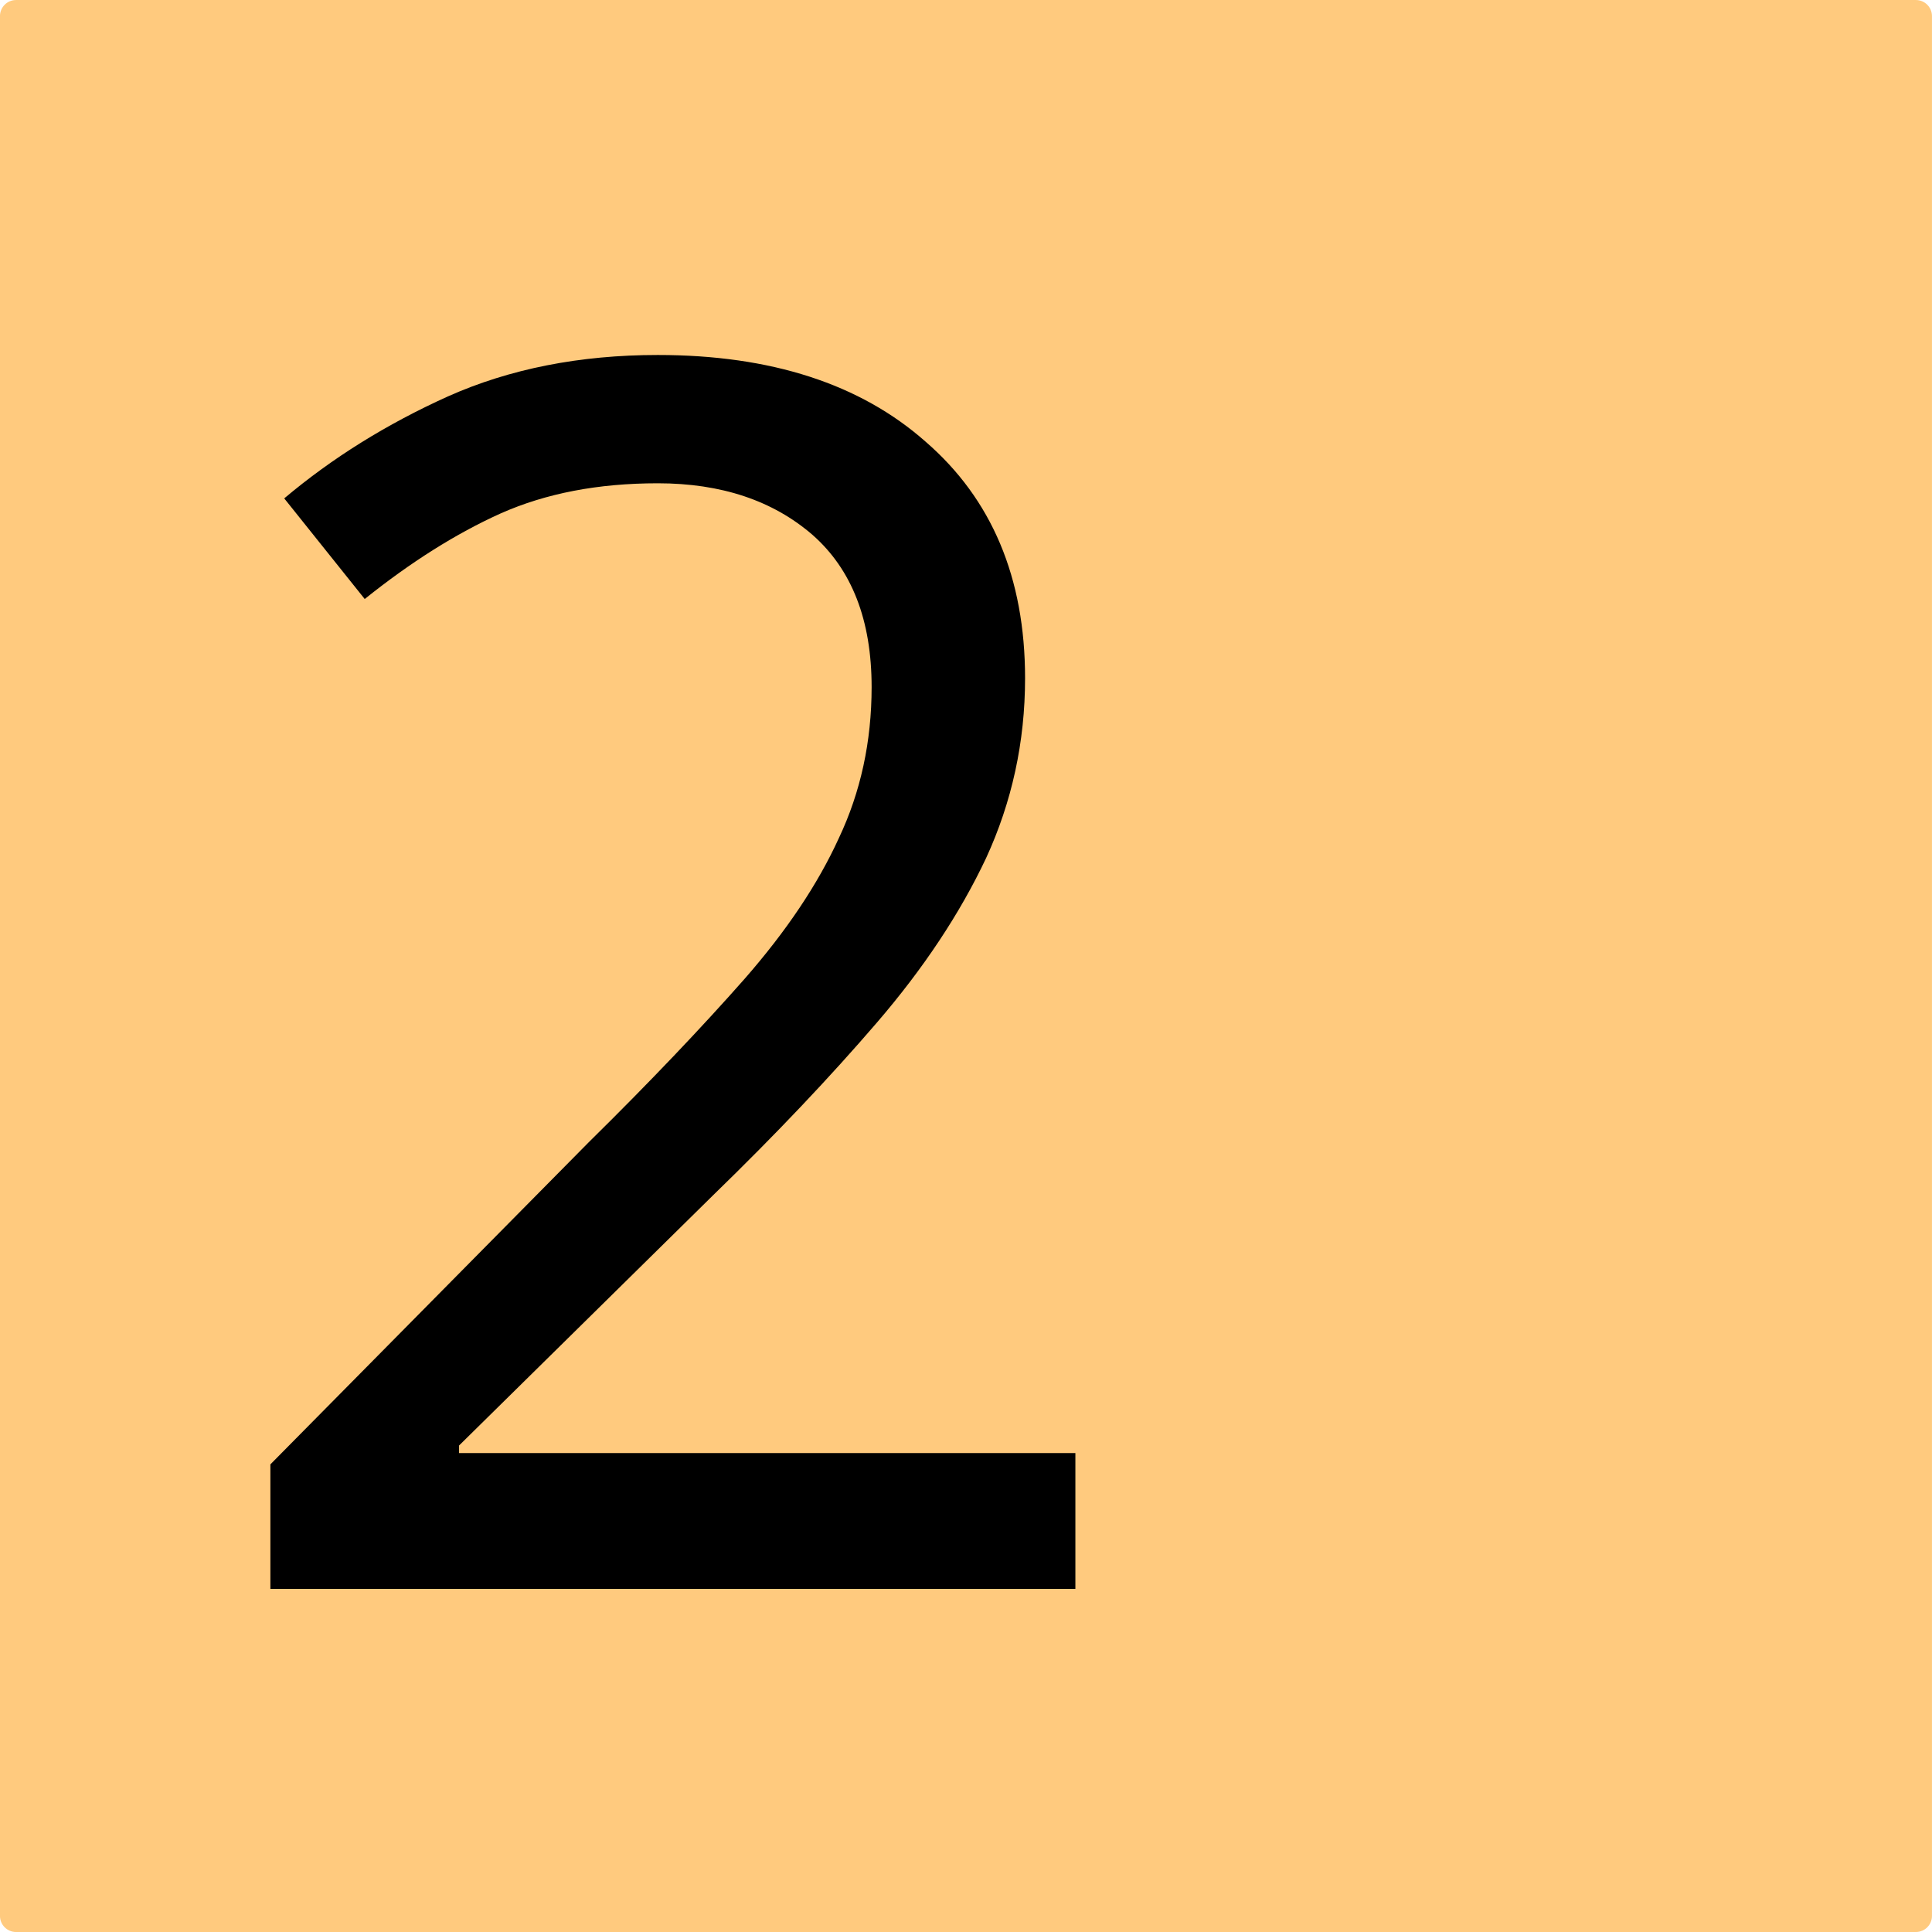
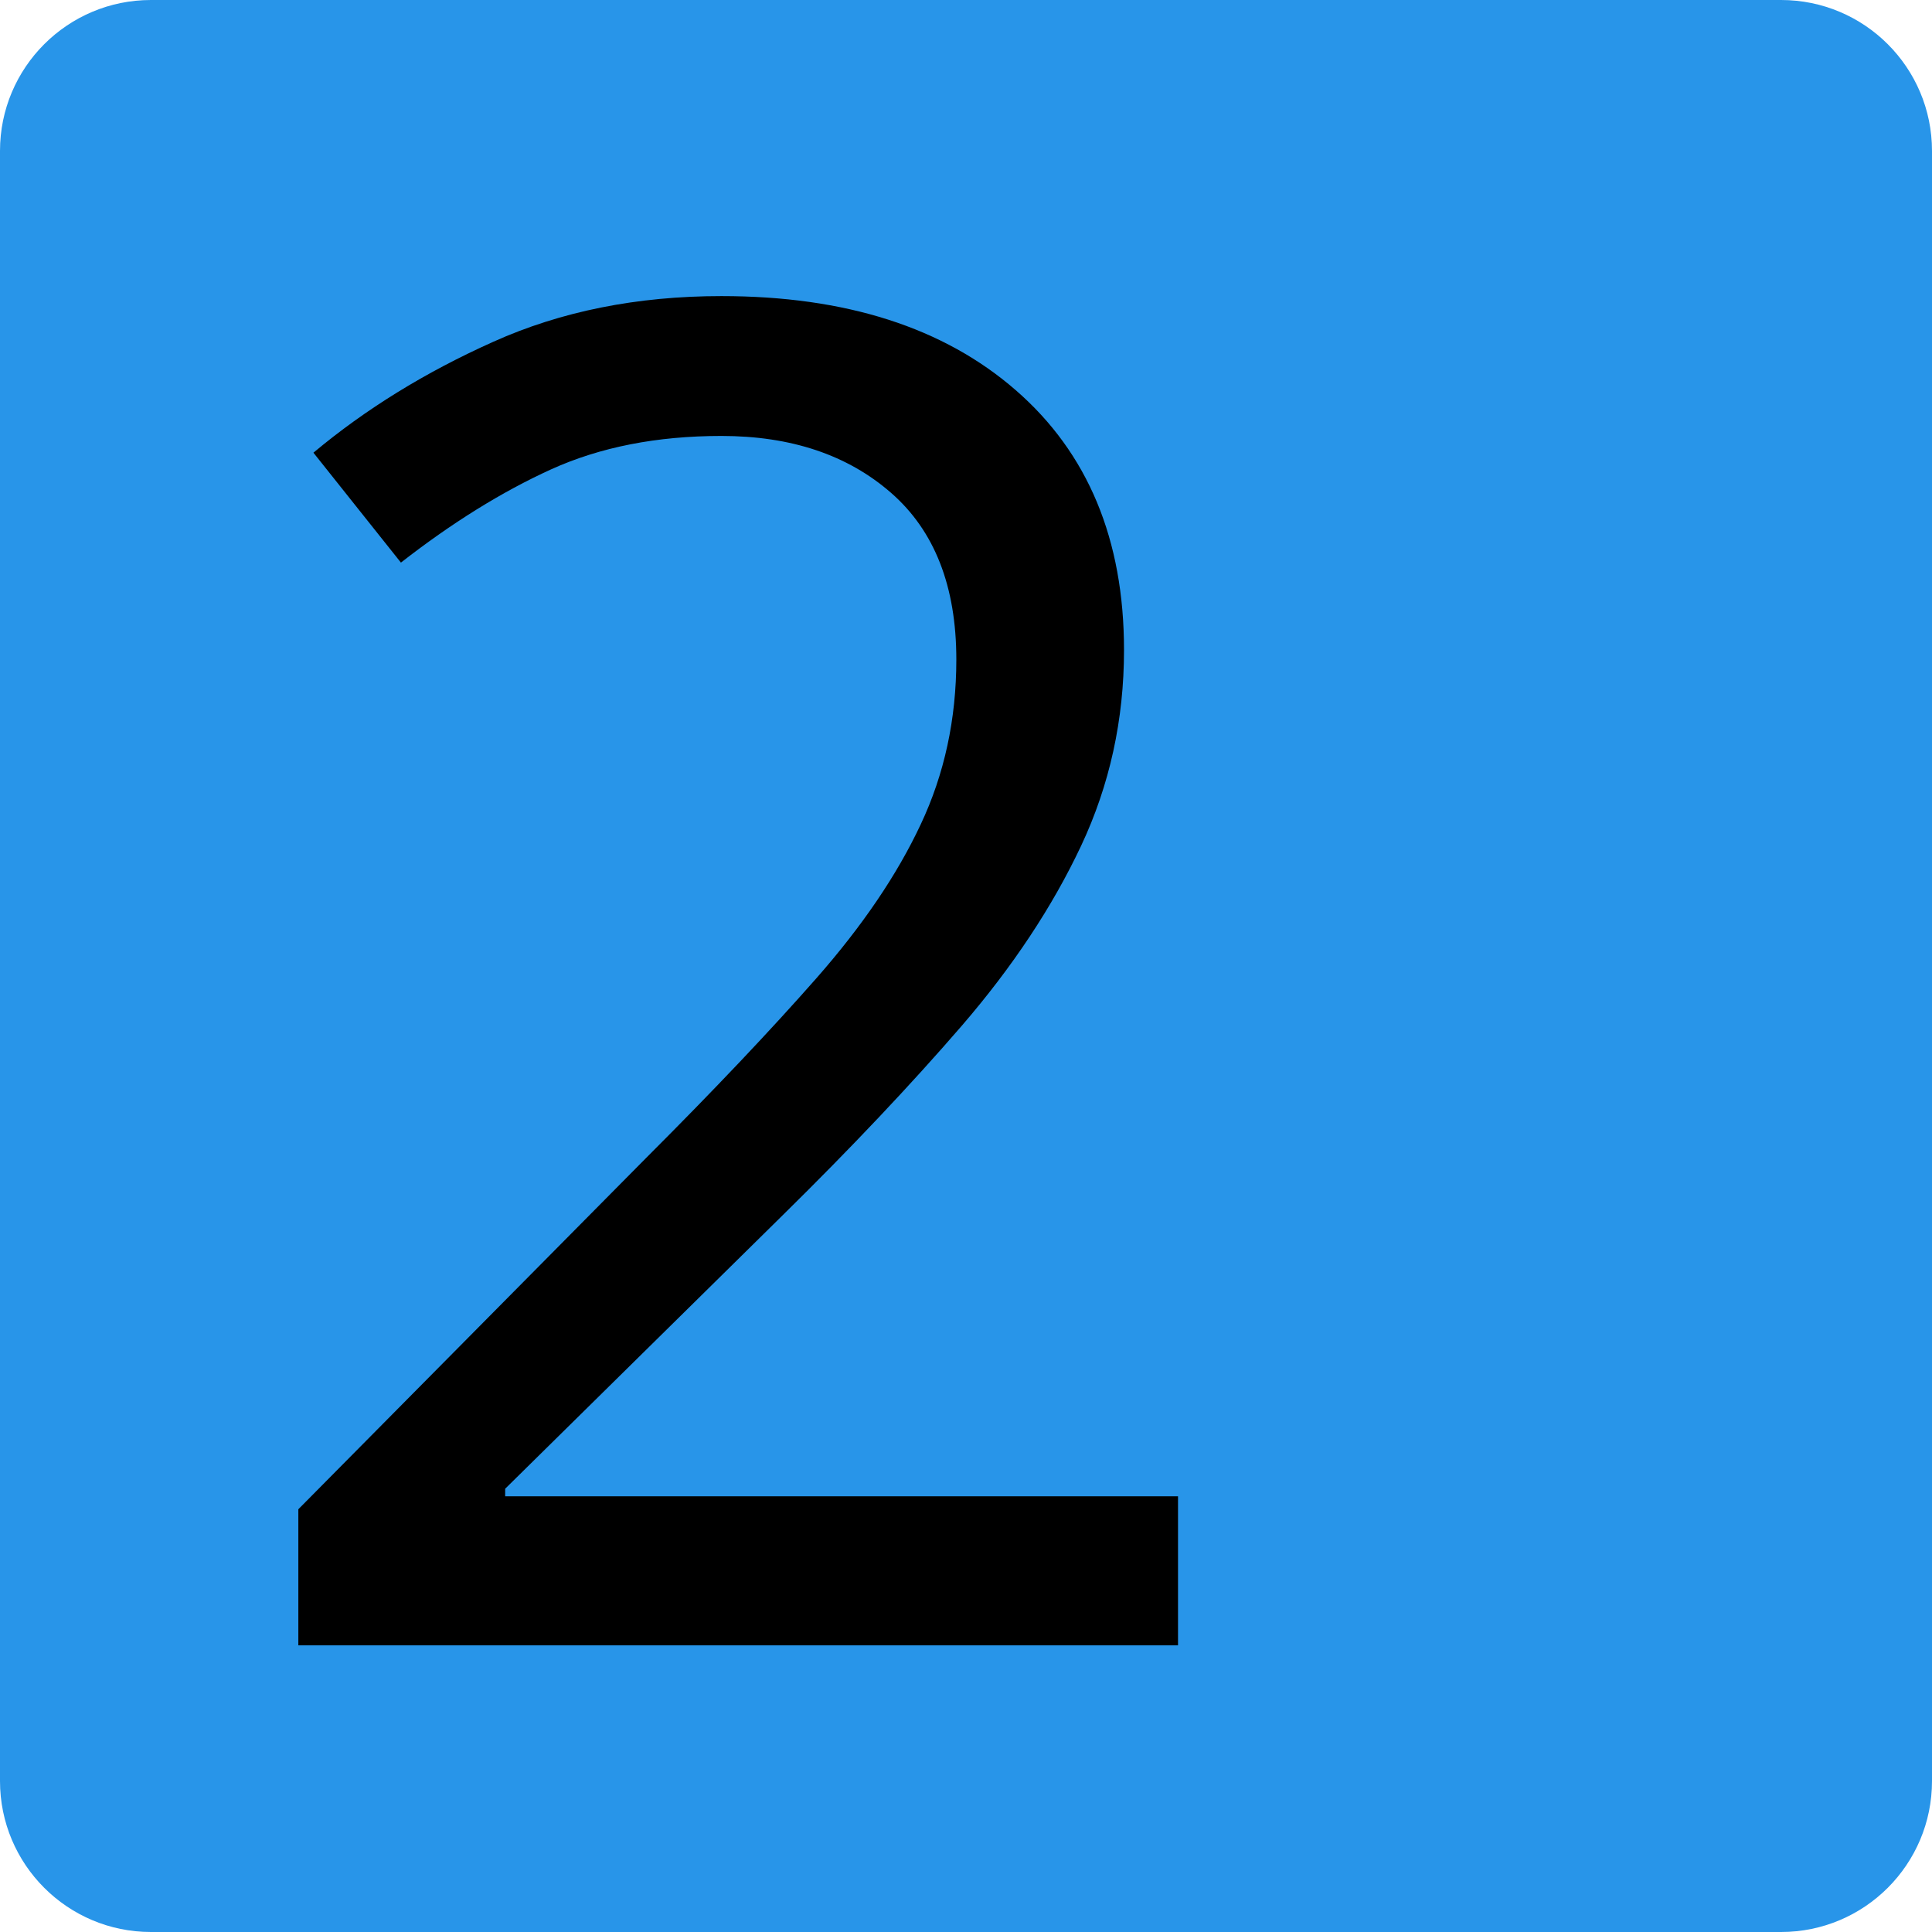
- <svg xmlns="http://www.w3.org/2000/svg" width="24mm" height="24mm" viewBox="0 0 24 24" version="1.1" id="svg8">
+ <svg xmlns="http://www.w3.org/2000/svg" width="128mm" height="128mm" viewBox="0 0 128 128" version="1.1" id="svg8">
  <defs id="defs2" />
-   <g id="layer1" transform="translate(-69.92634,-97.52381)">
-     <rect style="opacity:1;fill:#ffca7e;fill-opacity:1;stroke:none;stroke-width:0.283;stroke-miterlimit:4;stroke-dasharray:none;stroke-dashoffset:0;stroke-opacity:1" id="rect815" width="24" height="24" x="24" y="97.429" ry="0.2" />
-     <rect style="opacity:1;fill:#ffca7e;fill-opacity:1;stroke:none;stroke-width:0.283;stroke-miterlimit:4;stroke-dasharray:none;stroke-dashoffset:0;stroke-opacity:1" id="rect815-3" width="24" height="24" x="24.191" y="157.054" ry="0.2" />
-     <rect style="opacity:1;fill:#ffca7e;fill-opacity:1;stroke:none;stroke-width:0.283;stroke-miterlimit:4;stroke-dasharray:none;stroke-dashoffset:0;stroke-opacity:1" id="rect815-6" width="24" height="24" x="69.737" y="125.872" ry="0.2" />
-     <rect style="opacity:1;fill:#ffca7e;fill-opacity:1;stroke:none;stroke-width:0.283;stroke-miterlimit:4;stroke-dasharray:none;stroke-dashoffset:0;stroke-opacity:1" id="rect815-7" width="24" height="24" x="24.191" y="125.305" ry="0.2" />
-     <rect style="opacity:1;fill:#ffca7e;fill-opacity:1;stroke:none;stroke-width:0.283;stroke-miterlimit:4;stroke-dasharray:none;stroke-dashoffset:0;stroke-opacity:1" id="rect815-5" width="24" height="24" x="69.926" y="97.524" ry="0.2" />
-     <text xml:space="preserve" style="font-style:normal;font-weight:normal;font-size:6.35px;line-height:1;font-family:sans-serif;text-align:center;letter-spacing:0px;word-spacing:0px;text-anchor:middle;fill:#000000;fill-opacity:1;stroke:none;stroke-width:0.265" x="36.015" y="117.328" id="text852">
-       <tspan id="tspan850" x="36.015" y="117.328" style="font-size:21.167px;stroke-width:0.265">1</tspan>
-     </text>
-     <text xml:space="preserve" style="font-style:normal;font-weight:normal;font-size:6.35px;line-height:1;font-family:sans-serif;text-align:center;letter-spacing:0px;word-spacing:0px;text-anchor:middle;fill:#000000;fill-opacity:1;stroke:none;stroke-width:0.265" x="82.453" y="117.261" id="text856">
-       <tspan id="tspan854" x="82.453" y="117.261" style="font-size:21.167px;stroke-width:0.265">2</tspan>
-     </text>
-     <text xml:space="preserve" style="font-style:normal;font-weight:normal;font-size:6.35px;line-height:1;font-family:sans-serif;text-align:center;letter-spacing:0px;word-spacing:0px;text-anchor:middle;fill:#000000;fill-opacity:1;stroke:none;stroke-width:0.265" x="36.282" y="144.99" id="text860">
-       <tspan id="tspan858" x="36.282" y="144.99" style="font-size:21.167px;stroke-width:0.265">3</tspan>
-     </text>
-     <text xml:space="preserve" style="font-style:normal;font-weight:normal;font-size:6.35px;line-height:1;font-family:sans-serif;text-align:center;letter-spacing:0px;word-spacing:0px;text-anchor:middle;fill:#000000;fill-opacity:1;stroke:none;stroke-width:0.265" x="81.317" y="145.391" id="text864">
-       <tspan id="tspan862" x="81.317" y="145.391" style="font-size:21.167px;stroke-width:0.265">4</tspan>
-     </text>
-     <rect style="opacity:1;fill:#ffca7e;fill-opacity:1;stroke:none;stroke-width:0.283;stroke-miterlimit:4;stroke-dasharray:none;stroke-dashoffset:0;stroke-opacity:1" id="rect815-3-3" width="24" height="24" x="69.643" y="157.244" ry="0.2" />
-     <rect style="opacity:1;fill:#ffca7e;fill-opacity:1;stroke:none;stroke-width:0.283;stroke-miterlimit:4;stroke-dasharray:none;stroke-dashoffset:0;stroke-opacity:1" id="rect815-3-3-5" width="24" height="24" x="69.643" y="189.183" ry="0.2" />
-     <rect style="opacity:1;fill:#ffca7e;fill-opacity:1;stroke:none;stroke-width:0.283;stroke-miterlimit:4;stroke-dasharray:none;stroke-dashoffset:0;stroke-opacity:1" id="rect815-3-3-6" width="24" height="24" x="24.286" y="189.561" ry="0.2" />
-     <text xml:space="preserve" style="font-style:normal;font-weight:normal;font-size:6.35px;line-height:1;font-family:sans-serif;text-align:center;letter-spacing:0px;word-spacing:0px;text-anchor:middle;fill:#000000;fill-opacity:1;stroke:none;stroke-width:0.265" x="36.38" y="176.426" id="text904">
-       <tspan id="tspan902" x="36.38" y="176.426" style="font-size:21.167px;stroke-width:0.265">5</tspan>
-     </text>
-     <text xml:space="preserve" style="font-style:normal;font-weight:normal;font-size:6.35px;line-height:1;font-family:sans-serif;text-align:center;letter-spacing:0px;word-spacing:0px;text-anchor:middle;fill:#000000;fill-opacity:1;stroke:none;stroke-width:0.265" x="81.832" y="176.804" id="text908">
-       <tspan id="tspan906" x="81.832" y="176.804" style="font-size:21.167px;stroke-width:0.265">6</tspan>
-     </text>
-     <text xml:space="preserve" style="font-style:normal;font-weight:normal;font-size:21.167px;line-height:1;font-family:sans-serif;text-align:center;letter-spacing:0px;word-spacing:0px;text-anchor:middle;fill:#000000;fill-opacity:1;stroke:none;stroke-width:0.265" x="36.286" y="209.215" id="text912">
-       <tspan x="36.286" y="209.215" style="stroke-width:0.265" id="tspan914">7</tspan>
-     </text>
-     <text xml:space="preserve" style="font-style:normal;font-weight:normal;font-size:21.167px;line-height:1;font-family:sans-serif;text-align:center;letter-spacing:0px;word-spacing:0px;text-anchor:middle;fill:#000000;fill-opacity:1;stroke:none;stroke-width:0.265" x="81.548" y="208.743" id="text920">
-       <tspan id="tspan918" x="81.548" y="208.743" style="stroke-width:0.265">8</tspan>
-     </text>
-     <rect style="opacity:1;fill:#ffca7e;fill-opacity:1;stroke:none;stroke-width:0.283;stroke-miterlimit:4;stroke-dasharray:none;stroke-dashoffset:0;stroke-opacity:1" id="rect815-3-3-5-2" width="24" height="24" x="47.153" y="219.232" ry="0.2" />
-     <text xml:space="preserve" style="font-style:normal;font-weight:normal;font-size:21.167px;line-height:0.5;font-family:sans-serif;text-align:center;letter-spacing:0px;word-spacing:0px;text-anchor:middle;fill:#000000;fill-opacity:1;stroke:none;stroke-width:0.265" x="58.964" y="229.815" id="text939">
-       <tspan id="tspan937" x="58.964" y="229.815" style="font-size:10.583px;line-height:0.5;stroke-width:0.265">bo</tspan>
-       <tspan x="58.964" y="240.501" style="font-size:10.583px;line-height:0.5;stroke-width:0.265" id="tspan941">mb</tspan>
+   <g id="layer1" transform="translate(0,-169)">
+     <rect style="opacity:1;fill:#2895e9;fill-opacity:1;stroke:none;stroke-width:1;stroke-miterlimit:4;stroke-dasharray:2, 1;stroke-dashoffset:0;stroke-opacity:1" id="rect815" width="128" height="128" x="0" y="169" ry="10" />
+     <text xml:space="preserve" style="font-style:normal;font-weight:normal;font-size:21.167px;line-height:1;font-family:sans-serif;text-align:center;letter-spacing:0px;word-spacing:0px;text-anchor:middle;fill:#000000;fill-opacity:1;stroke:none;stroke-width:0.265" x="62.915" y="278.006" id="text819">
+       <tspan id="tspan817" x="62.915" y="278.006" style="font-size:123.472px;stroke-width:0.265">2</tspan>
    </text>
  </g>
</svg>
